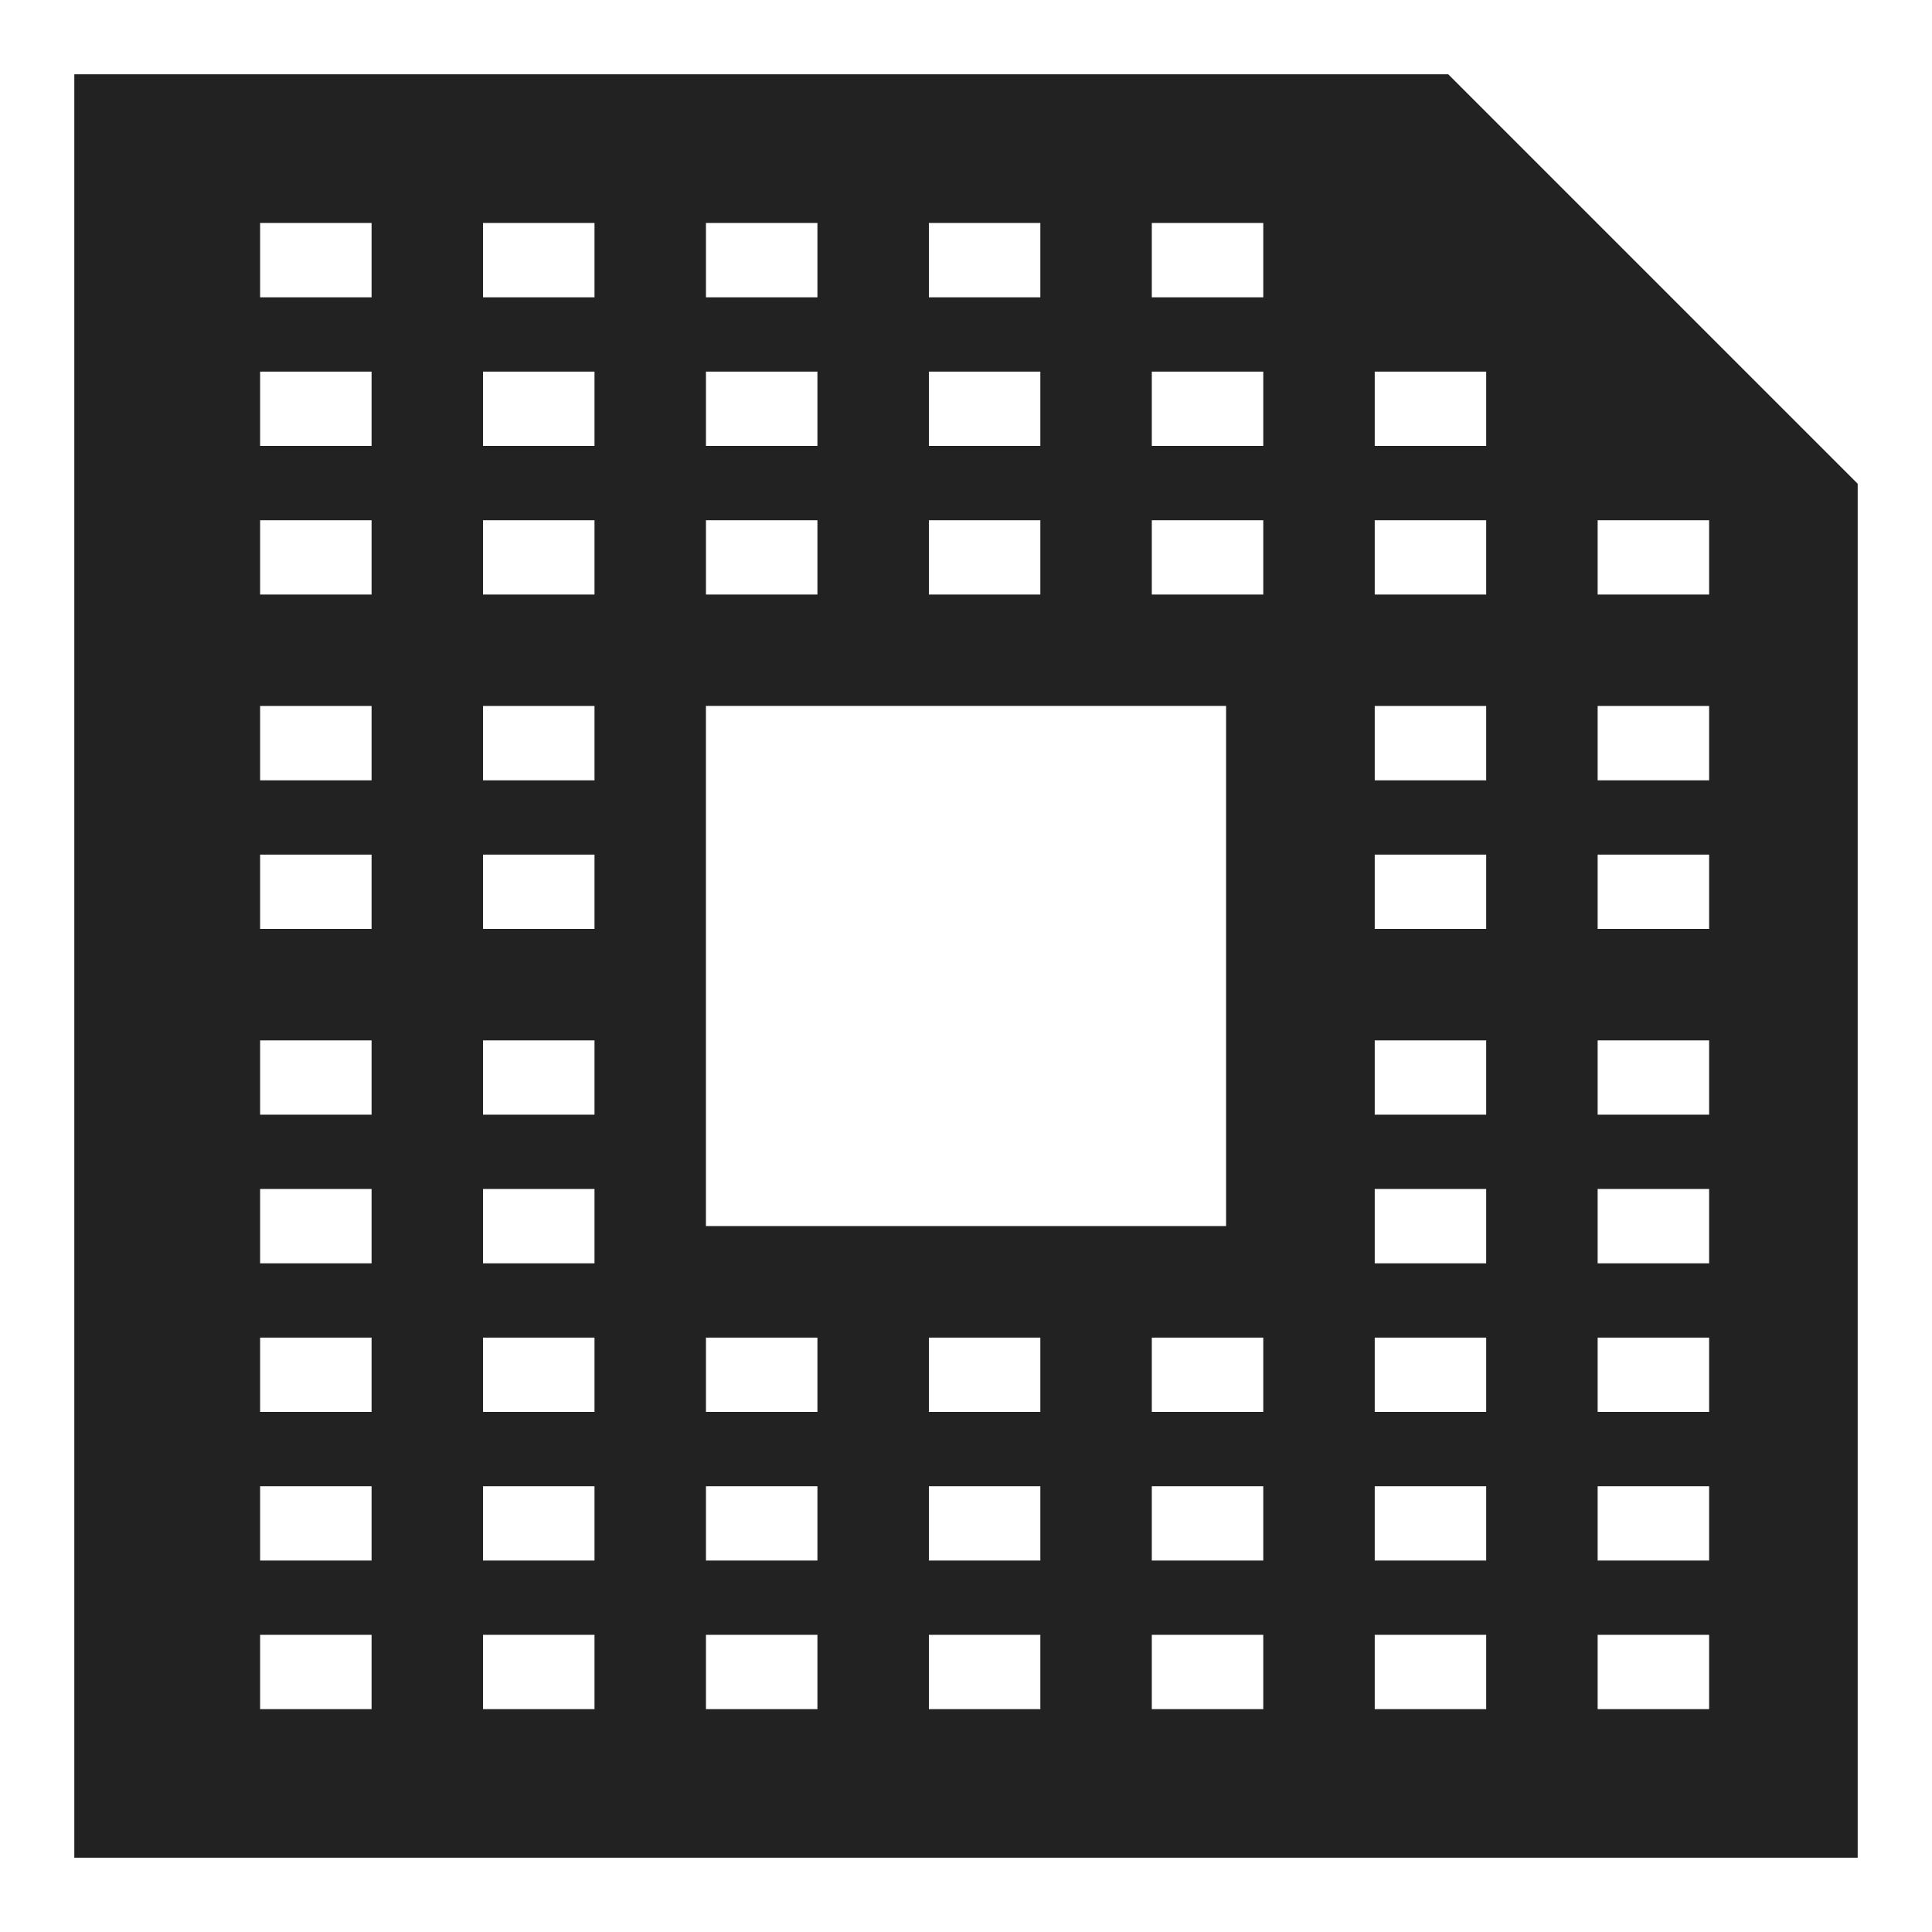
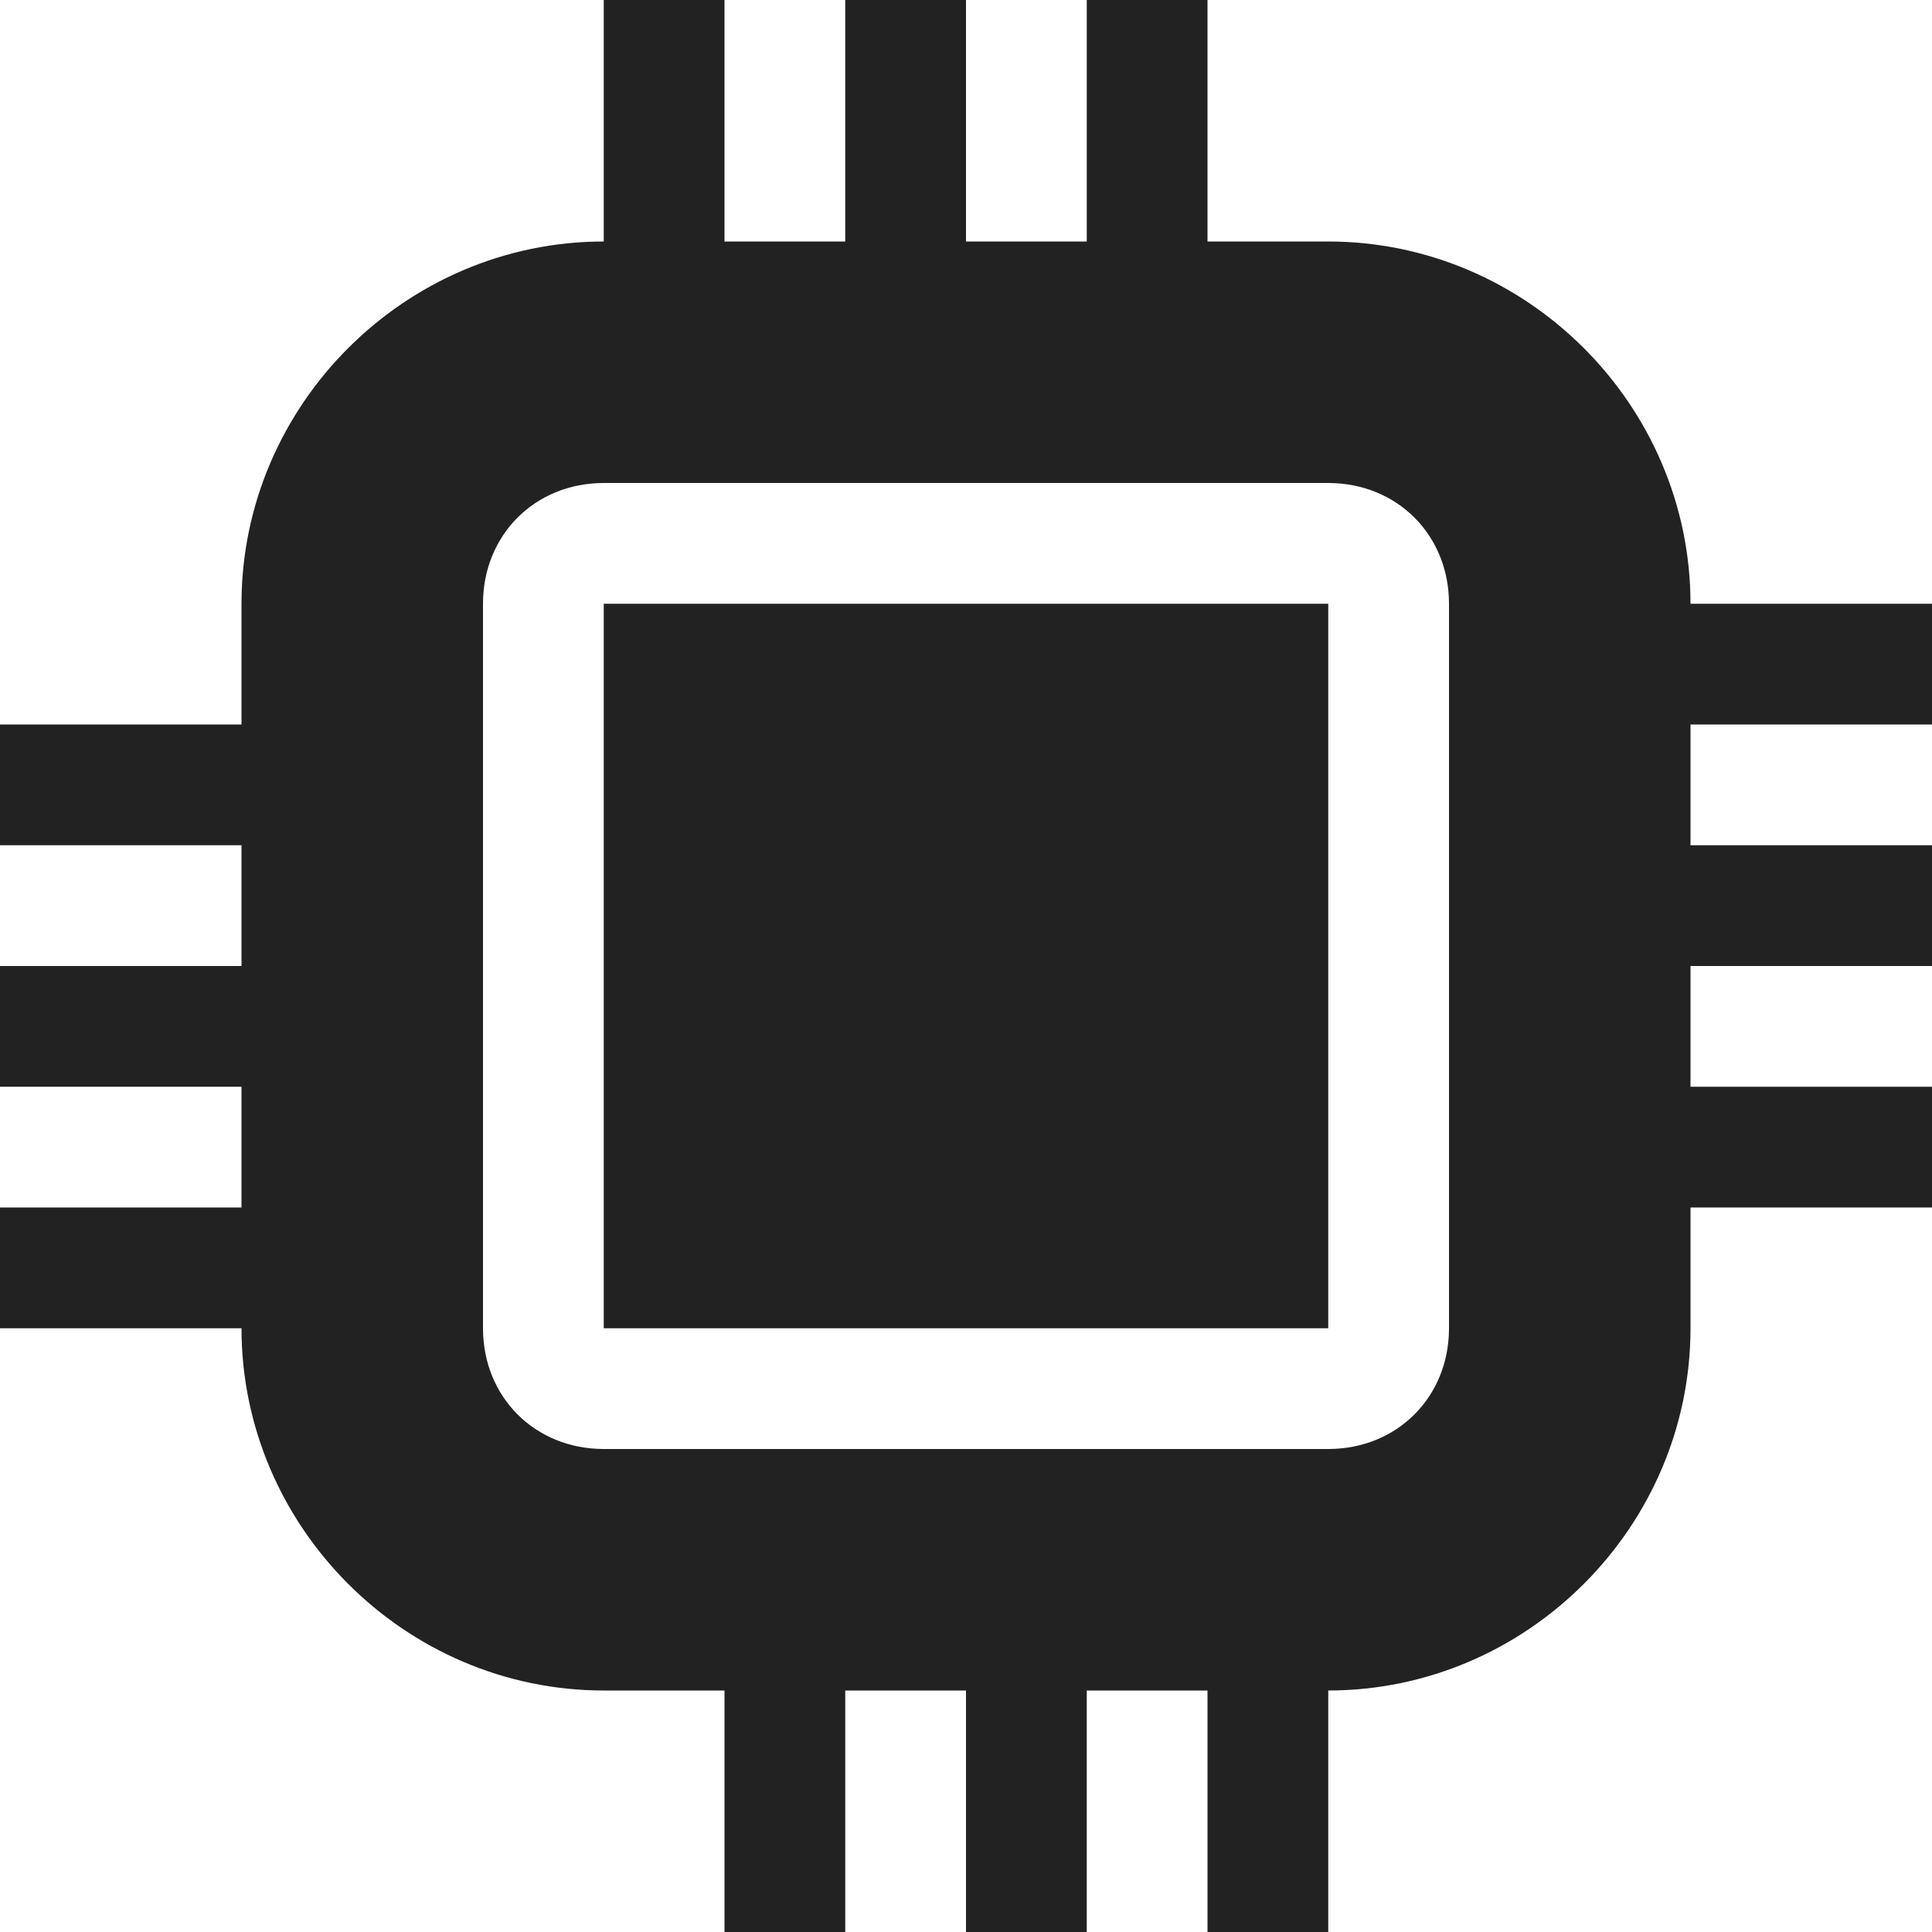
- <svg xmlns="http://www.w3.org/2000/svg" enable-background="new 0 0 52 52" id="Layer_1" version="1.1" viewBox="0 0 52 52" xml:space="preserve" fill="#222222">
-   <path d="M38.98,2H2v48h48V13.02L38.98,2z M25.001,6.002h3v2h-3V6.002z M25.001,10.002h3v2h-3  V10.002z M25.001,14.002h3v2h-3V14.002z M19.001,6.002h3v2h-3V6.002z M19.001,10.002h3v2h-3  V10.002z M19.001,14.002h3v2h-3V14.002z M10.001,46.002h-3v-2h3V46.002z M10.001,42.002h-3v-2  h3V42.002z M10.001,38.002h-3v-2h3V38.002z M10.001,34.002h-3v-2h3V34.002z M10.001,30.002h-3  v-2h3V30.002z M10.001,25.002h-3v-2h3V25.002z M10.001,21.002h-3v-2h3V21.002z M10.001,16.002  h-3v-2h3V16.002z M10.001,12.002h-3v-2h3V12.002z M10.001,8.002h-3v-2h3V8.002z M16.001,46.002  h-3v-2h3V46.002z M16.001,42.002h-3v-2h3V42.002z M16.001,38.002h-3v-2h3V38.002z   M16.001,34.002h-3v-2h3V34.002z M16.001,30.002h-3v-2h3V30.002z M16.001,25.002h-3v-2h3  V25.002z M16.001,21.002h-3v-2h3V21.002z M16.001,16.002h-3v-2h3V16.002z M16.001,12.002h-3v-2  h3V12.002z M16.001,8.002h-3v-2h3V8.002z M19,19h14v14H19V19z M22.001,46.002h-3v-2h3V46.002z   M22.001,42.002h-3v-2h3V42.002z M22.001,38.002h-3v-2h3V38.002z M28.001,46.002h-3v-2h3  V46.002z M28.001,42.002h-3v-2h3V42.002z M28.001,38.002h-3v-2h3V38.002z M34.001,46.002h-3v-2  h3V46.002z M34.001,42.002h-3v-2h3V42.002z M34.001,38.002h-3v-2h3V38.002z M34.001,16.002h-3  v-2h3V16.002z M34.001,12.002h-3v-2h3V12.002z M34.001,8.002h-3v-2h3V8.002z M40.001,46.002h-3  v-2h3V46.002z M40.001,42.002h-3v-2h3V42.002z M40.001,38.002h-3v-2h3V38.002z M40.001,34.002  h-3v-2h3V34.002z M40.001,30.002h-3v-2h3V30.002z M40.001,25.002h-3v-2h3V25.002z   M40.001,21.002h-3v-2h3V21.002z M40.001,16.002h-3v-2h3V16.002z M40.001,12.002h-3v-2h3  V12.002z M46.001,46.002h-3v-2h3V46.002z M46.001,42.002h-3v-2h3V42.002z M46.001,38.002h-3v-2  h3V38.002z M46.001,34.002h-3v-2h3V34.002z M46.001,30.002h-3v-2h3V30.002z M46.001,25.002h-3  v-2h3V25.002z M46.001,21.002h-3v-2h3V21.002z M46.001,16.002h-3v-2h3V16.002z" />
+ <svg xmlns="http://www.w3.org/2000/svg" width="16" height="16">
+   <g fill="#222222">
+     <path d="M5 5h6v6H5zm8 0h3v1h-3zm0 2h3v1h-3zm0 2h3v1h-3zM0 6h3v1H0zm0 2h3v1H0zm0 2h3v1H0zM5 0h1v3H5zm2 0h1v3H7zm2 0h1v3H9zm1 13h1v3h-1zm-2 0h1v3H8zm-2 0h1v3H6zm0 0" />
+     <path d="M5 2C3.355 2 2 3.355 2 5v6c0 1.645 1.355 3 3 3h6c1.645 0 3-1.355 3-3V5c0-1.645-1.355-3-3-3zm0 2h6c.57 0 1 .43 1 1v6c0 .57-.43 1-1 1H5c-.57 0-1-.43-1-1V5c0-.57.43-1 1-1m0 0" />
+   </g>
</svg>
